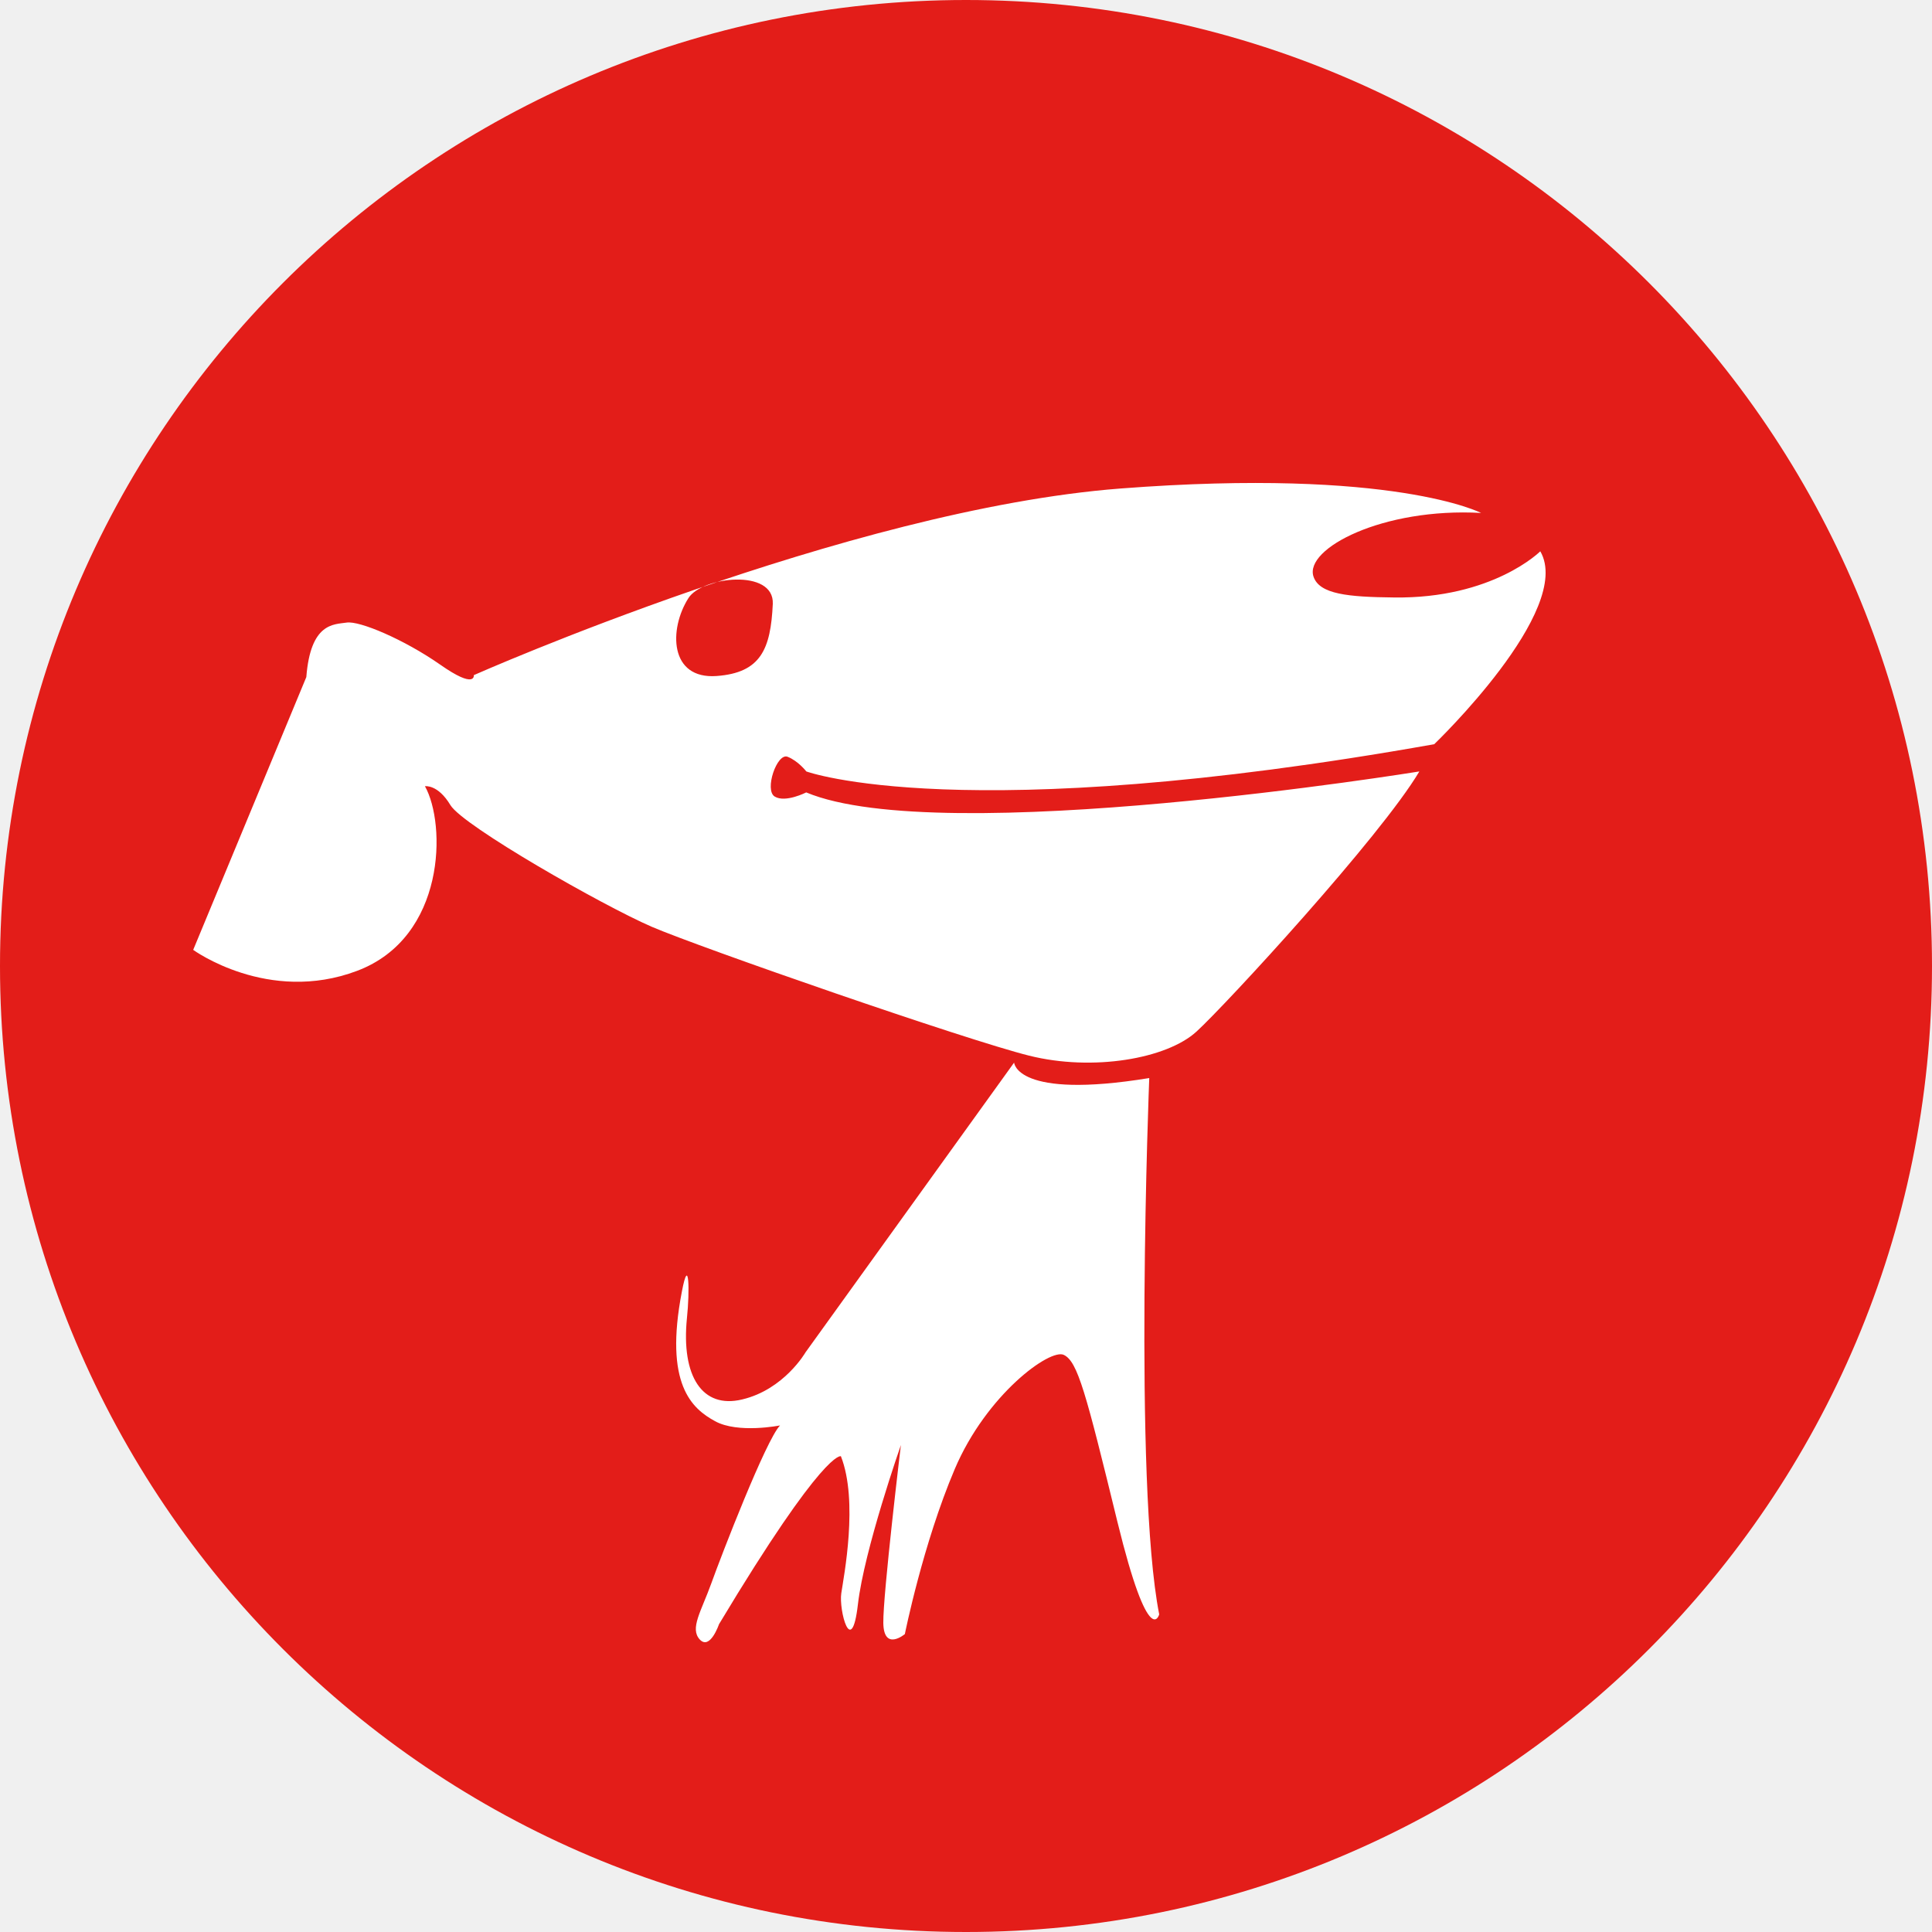
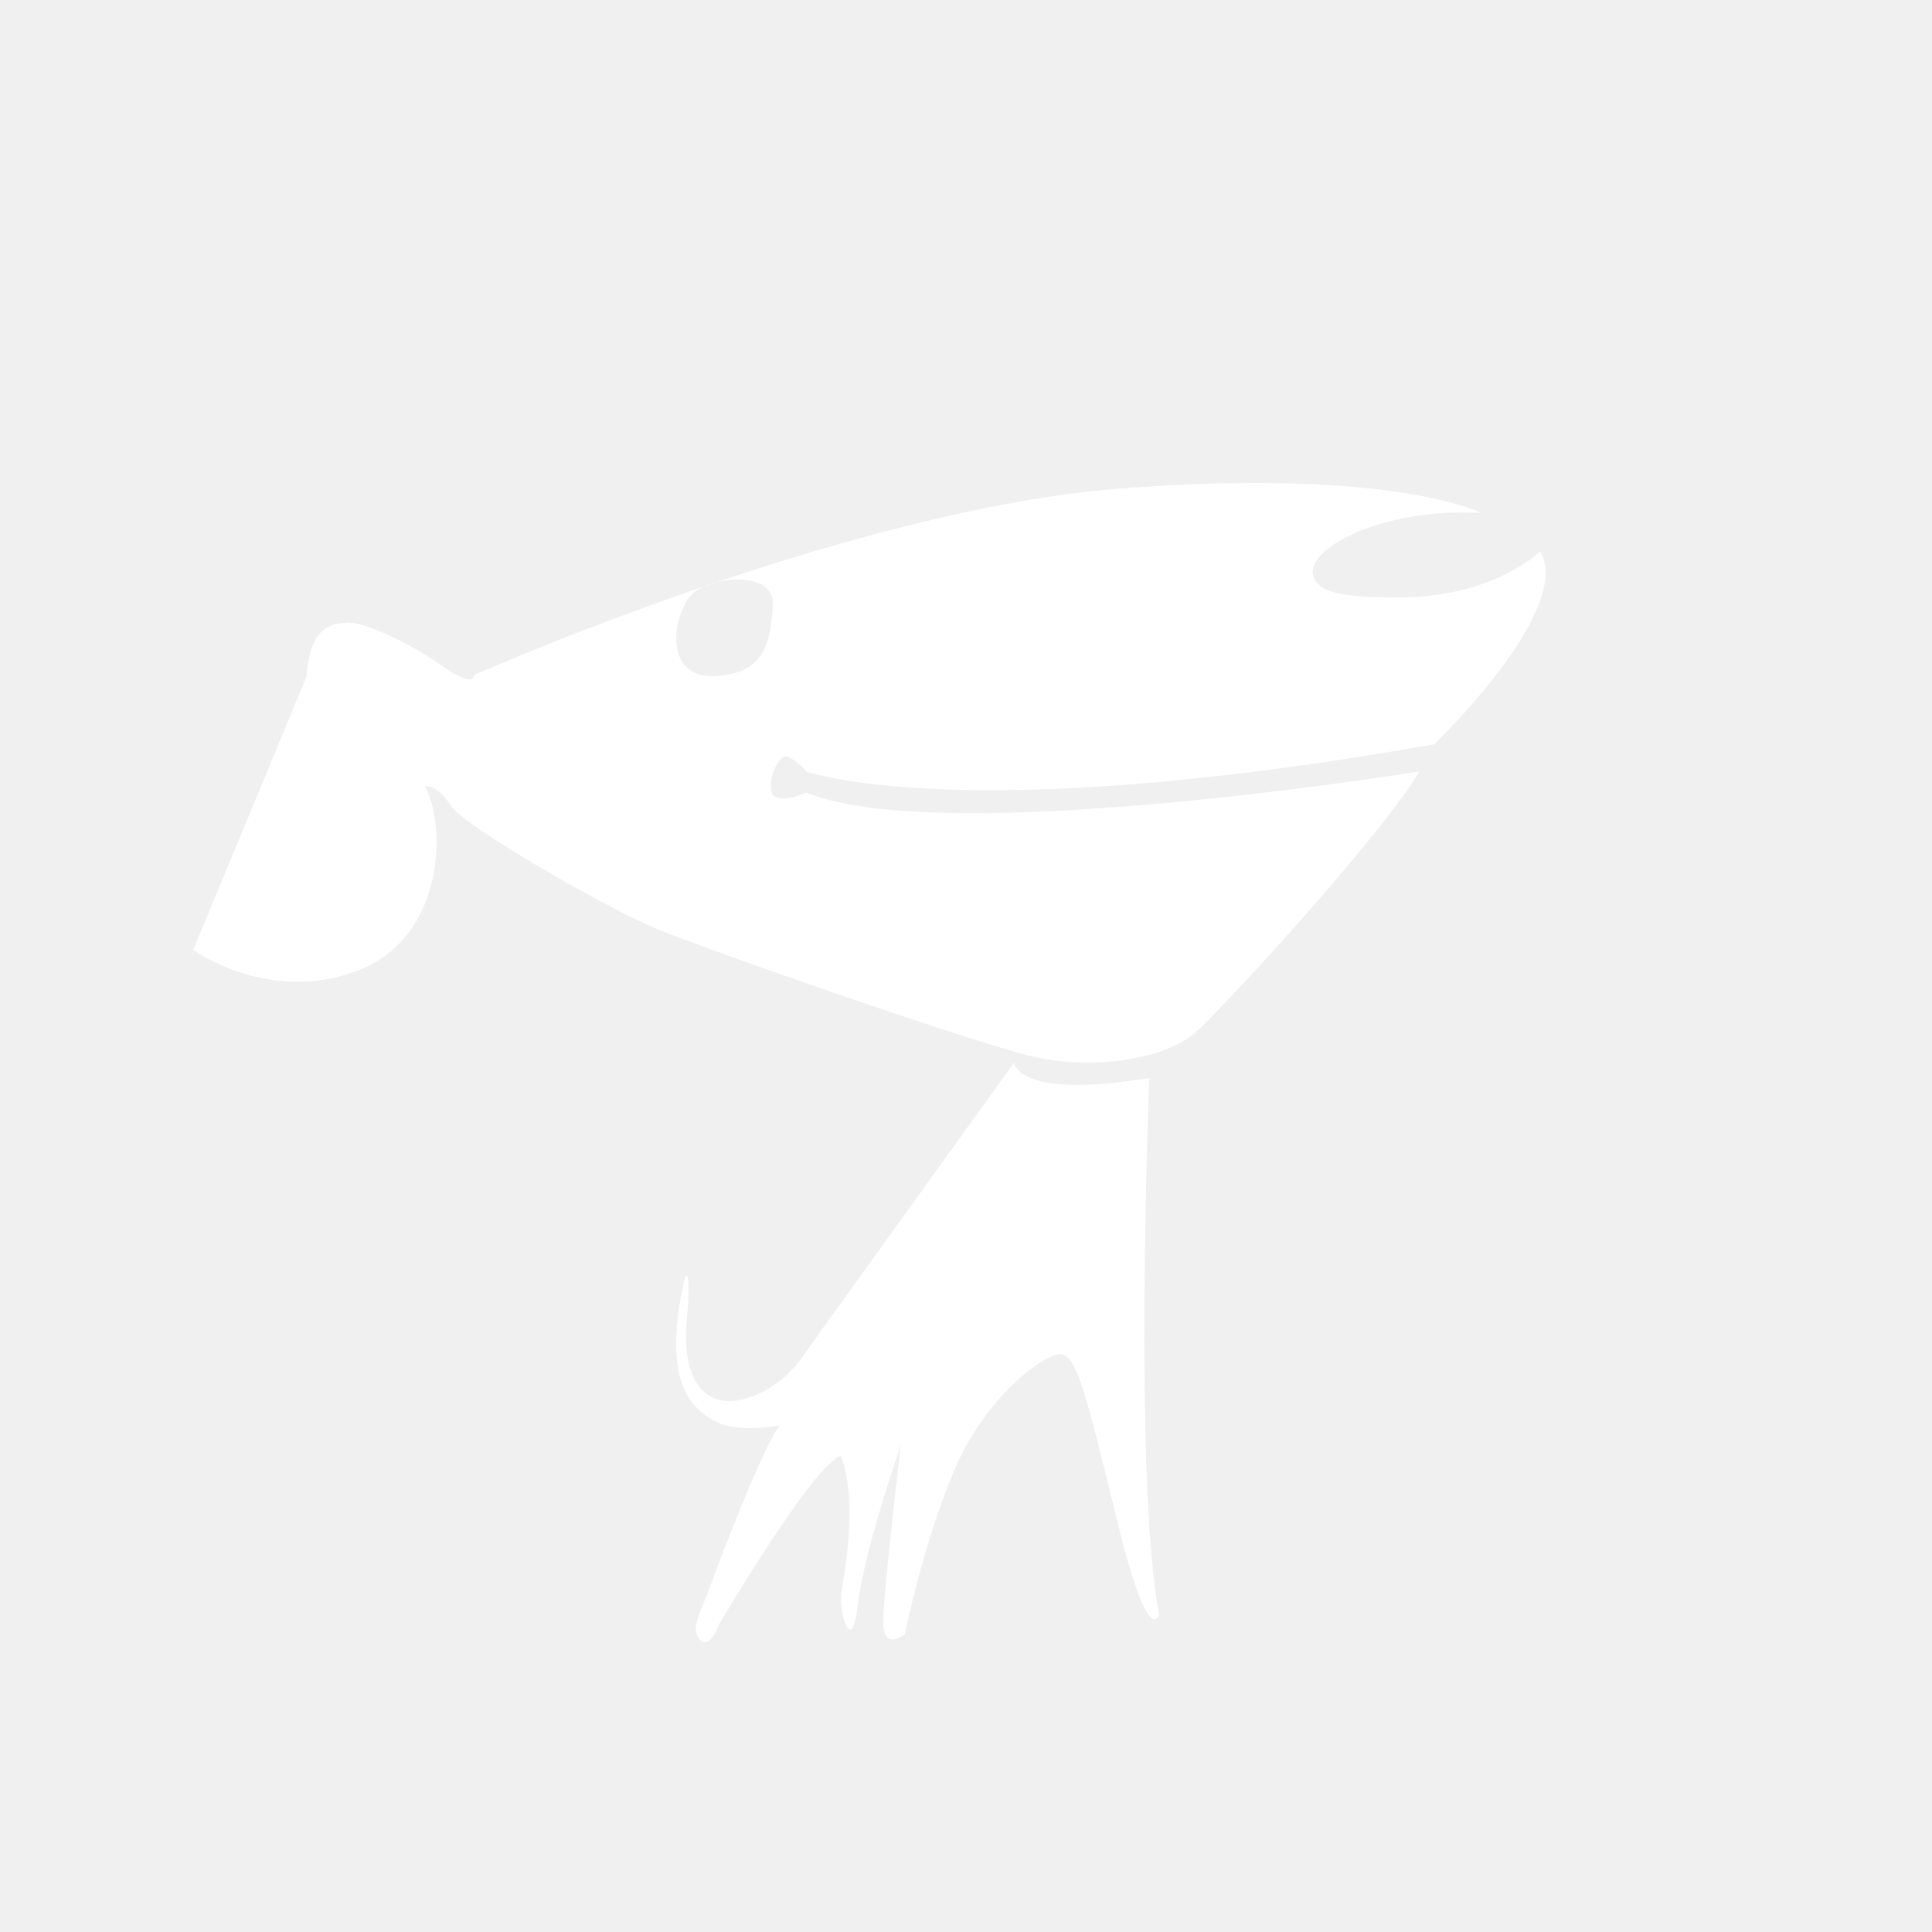
- <svg xmlns="http://www.w3.org/2000/svg" viewBox="0 0 1024 1024" width="2500" height="2500">
-   <path d="M0 512a512 512 0 1 0 1024 0A512 512 0 1 0 0 512z" fill="#e31d19" />
-   <path d="M537.498 563.2s1.024 19.712 71.628 8.192c0 0-8.499 214.323 5.274 284.262 0 0-5.274 19.815-22.118-48.947-16.794-68.761-21.095-85.043-28.416-88.576-7.27-3.584-41.063 20.992-57.856 60.57-16.845 39.629-26.42 87.398-26.42 87.398s-11.161 9.37-11.417-5.888c-.205-15.155 9.318-94.31 9.318-94.31s-19.456 55.5-22.784 84.48c-3.379 29.081-10.189 2.97-8.806-5.94 1.331-8.96 9.165-48.793-.205-72.601 0 0-8.55-4.352-64.614 89.037 0 0-4.71 13.926-10.19 8.09-5.375-5.837.718-14.797 6.094-29.697 5.376-15.001 29.081-76.288 36.454-83.763 0 0-22.272 4.455-34.458-2.253-12.185-6.656-27.084-19.456-17.561-68.761 3.789-19.815 4.198-.307 2.662 14.233-3.072 30.67 8.09 48.128 29.287 43.008 22.272-5.273 33.587-24.985 33.587-24.985zm278.886-271.002s-25.088 25.19-77.568 24.474c-24.269-.256-39.526-1.69-42.65-11.11-4.864-14.797 36.762-36.608 88.832-33.69 0 0-46.182-24.064-191.13-12.954-144.946 11.162-342.732 98.919-342.732 98.919s1.178 7.782-17.92-5.632c-19.098-13.312-42.7-23.296-49.51-22.221-6.81 1.024-19.098 0-21.35 28.877L102.4 503.45s39.731 28.928 86.886 11.11c47.104-17.766 47.207-77.824 35.943-97.843 0 0 6.81-1.178 13.517 10.035 6.758 11.06 80.793 53.248 106.7 64.46 25.908 11.111 166.298 59.905 199.988 68.302 33.74 8.448 73.01 1.69 88.78-12.8 15.77-14.439 97.69-103.424 118.068-137.83 0 0-253.184 41.164-324.967 11.11 0 0-11.059 5.632-16.691 2.201-5.632-3.379 1.178-23.296 6.81-21.094s9.932 7.782 9.932 7.782 82.228 30.106 332.8-14.438c0 0 74.24-71.168 56.218-102.247zm-436.531 66.1c-25.088 1.843-25.447-24.832-14.95-41.319 7.219-11.366 45.465-15.77 44.697 3.072-1.126 23.962-6.298 36.506-29.747 38.247z" fill="#fff" />
+ <svg xmlns="http://www.w3.org/2000/svg" width="1024" height="1024">
+   <g>
+     <path d="m537.498,563.2s1.024,19.712 71.628,8.192c0,0 -8.499,214.323 5.274,284.262c0,0 -5.274,19.815 -22.118,-48.947c-16.794,-68.761 -21.095,-85.043 -28.416,-88.576c-7.27,-3.584 -41.063,20.992 -57.856,60.57c-16.845,39.629 -26.42,87.398 -26.42,87.398s-11.161,9.37 -11.417,-5.888c-0.205,-15.155 9.318,-94.31 9.318,-94.31s-19.456,55.5 -22.784,84.48c-3.379,29.081 -10.189,2.97 -8.806,-5.94c1.331,-8.96 9.165,-48.793 -0.205,-72.601c0,0 -8.55,-4.352 -64.614,89.037c0,0 -4.71,13.926 -10.19,8.09c-5.375,-5.837 0.718,-14.797 6.094,-29.697c5.376,-15.001 29.081,-76.288 36.454,-83.763c0,0 -22.272,4.455 -34.458,-2.253c-12.185,-6.656 -27.084,-19.456 -17.561,-68.761c3.789,-19.815 4.198,-0.307 2.662,14.233c-3.072,30.67 8.09,48.128 29.287,43.008c22.272,-5.273 33.587,-24.985 33.587,-24.985l110.541,-153.549zm278.886,-271.002s-25.088,25.19 -77.568,24.474c-24.269,-0.256 -39.526,-1.69 -42.65,-11.11c-4.864,-14.797 36.762,-36.608 88.832,-33.69c0,0 -46.182,-24.064 -191.13,-12.954c-144.946,11.162 -342.732,98.919 -342.732,98.919s1.178,7.782 -17.92,-5.632c-19.098,-13.312 -42.7,-23.296 -49.51,-22.221c-6.81,1.024 -19.098,0 -21.35,28.877l-59.956,144.589s39.731,28.928 86.886,11.11c47.104,-17.766 47.207,-77.824 35.943,-97.843c0,0 6.81,-1.178 13.517,10.035c6.758,11.06 80.793,53.248 106.7,64.46c25.908,11.111 166.298,59.905 199.988,68.302c33.74,8.448 73.01,1.69 88.78,-12.8c15.77,-14.439 97.69,-103.424 118.068,-137.83c0,0 -253.184,41.164 -324.967,11.11c0,0 -11.059,5.632 -16.691,2.201c-5.632,-3.379 1.178,-23.296 6.81,-21.094s9.932,7.782 9.932,7.782s82.228,30.106 332.8,-14.438c0,0 74.24,-71.168 56.218,-102.247zm-436.531,66.1c-25.088,1.843 -25.447,-24.832 -14.95,-41.319c7.219,-11.366 45.465,-15.77 44.697,3.072c-1.126,23.962 -6.298,36.506 -29.747,38.247z" fill="#fff" id="svg_2" />
+   </g>
</svg>
